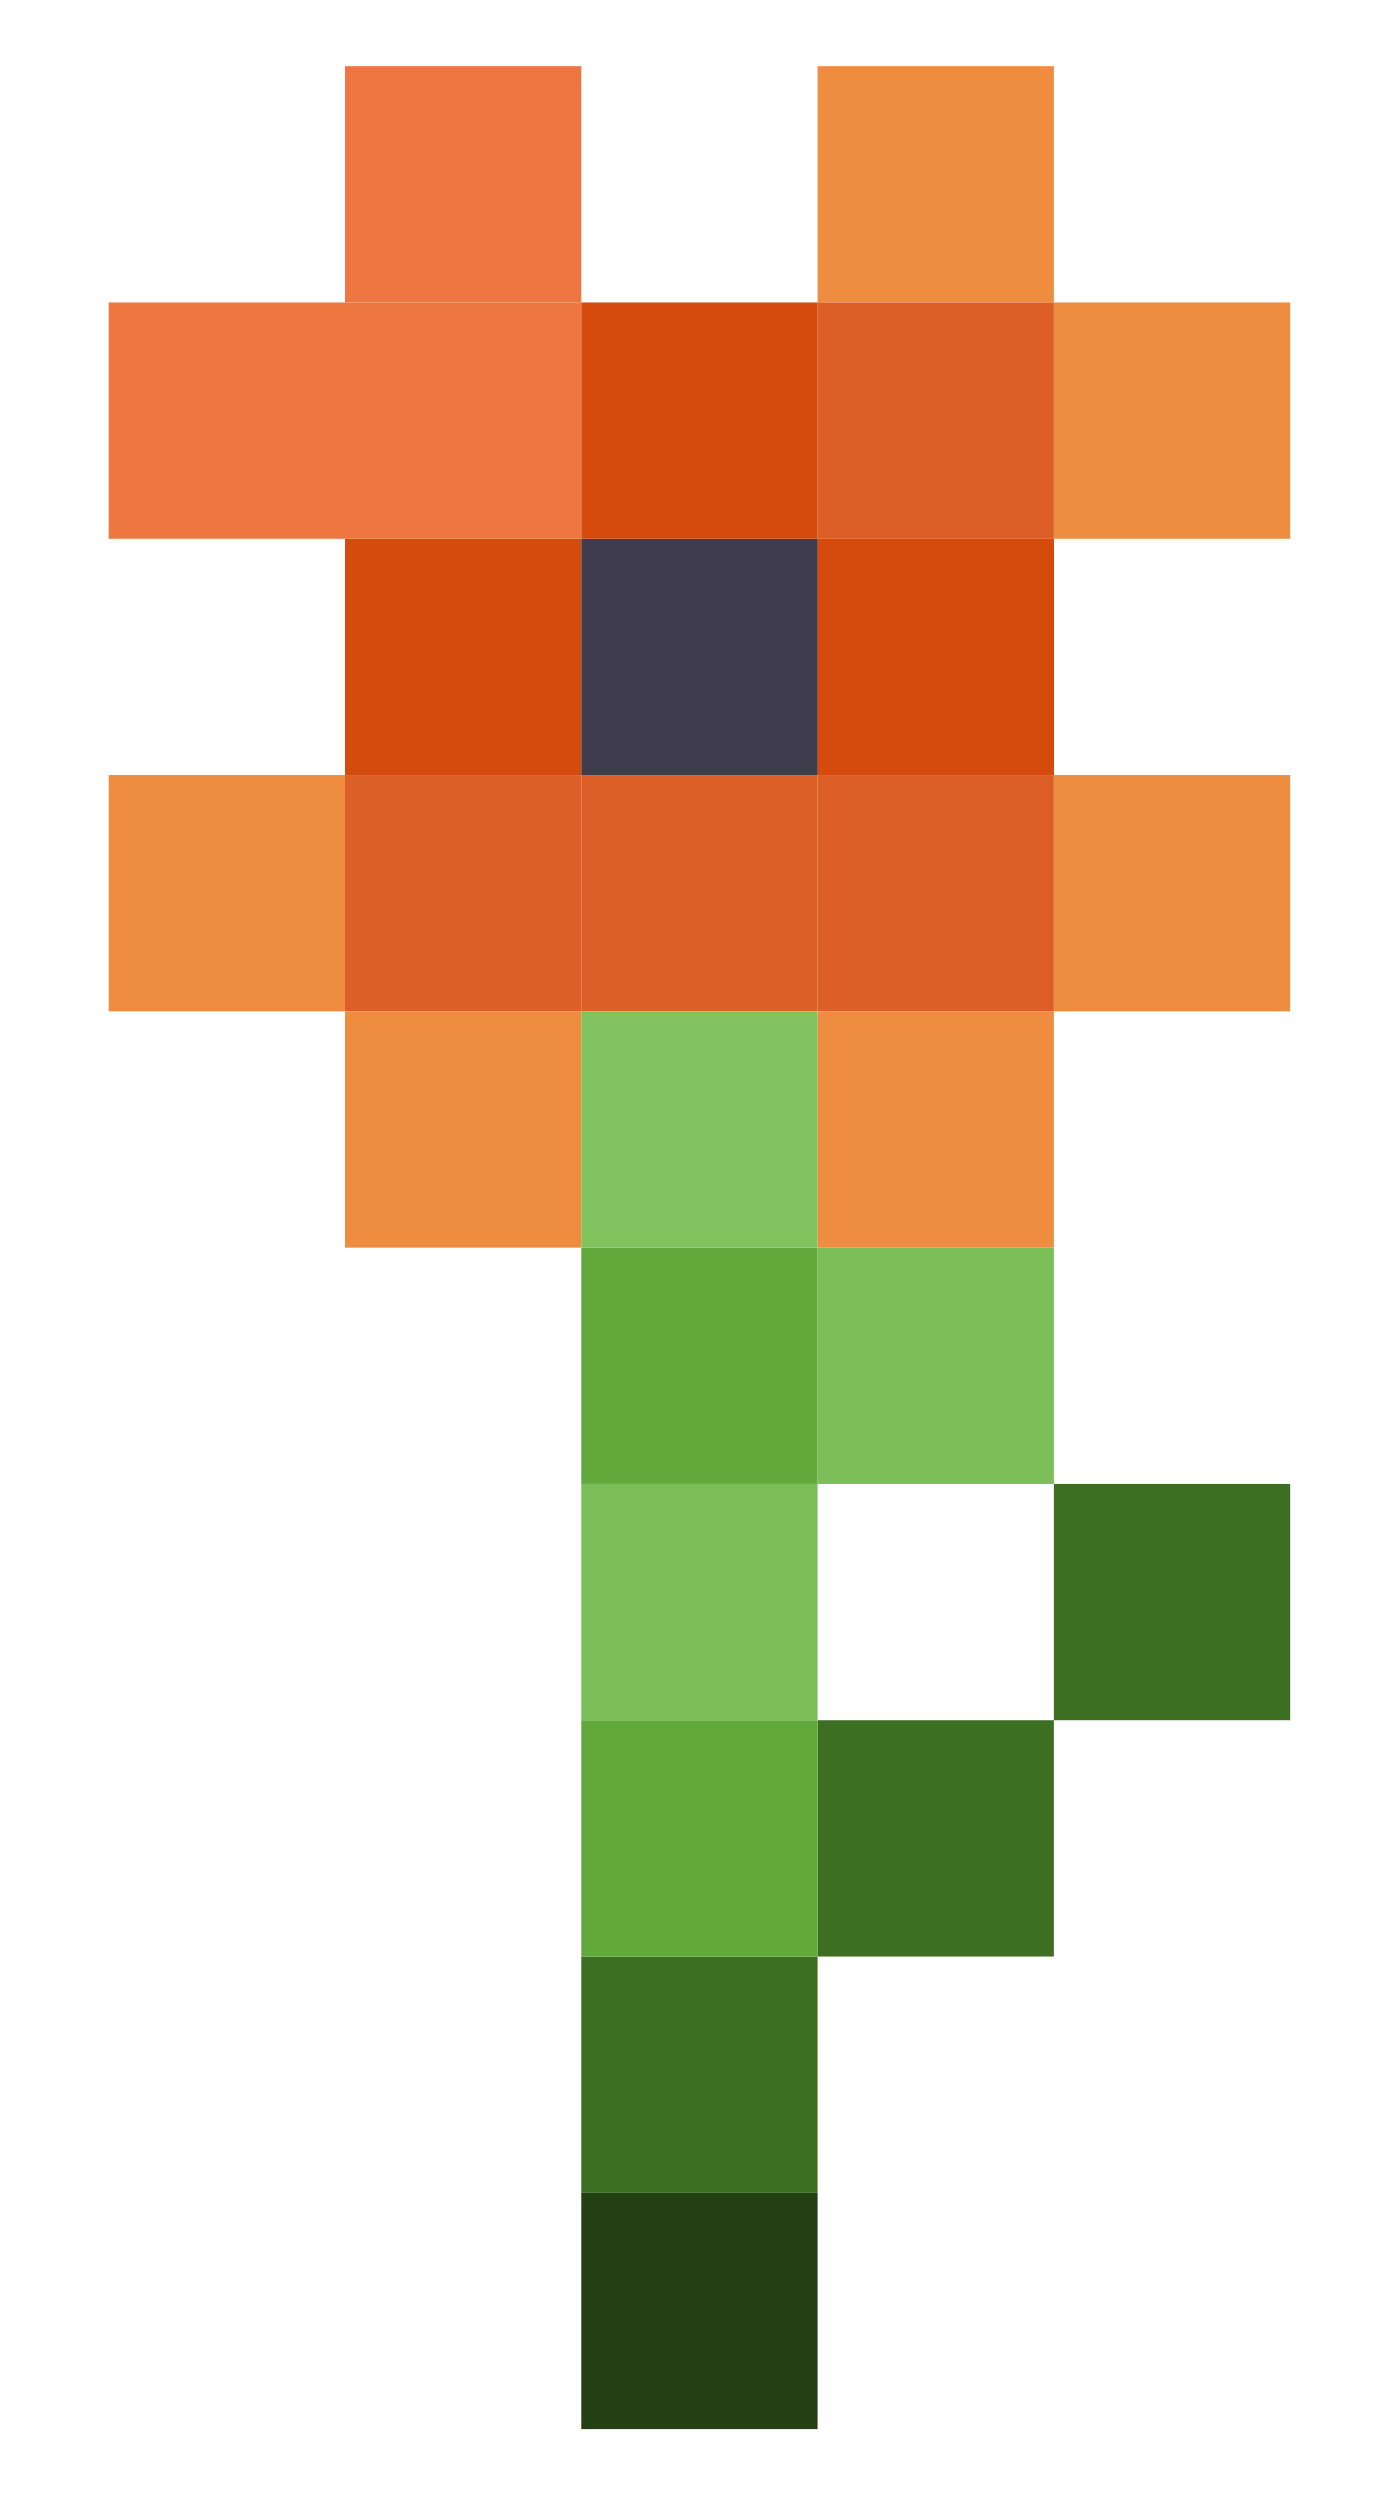
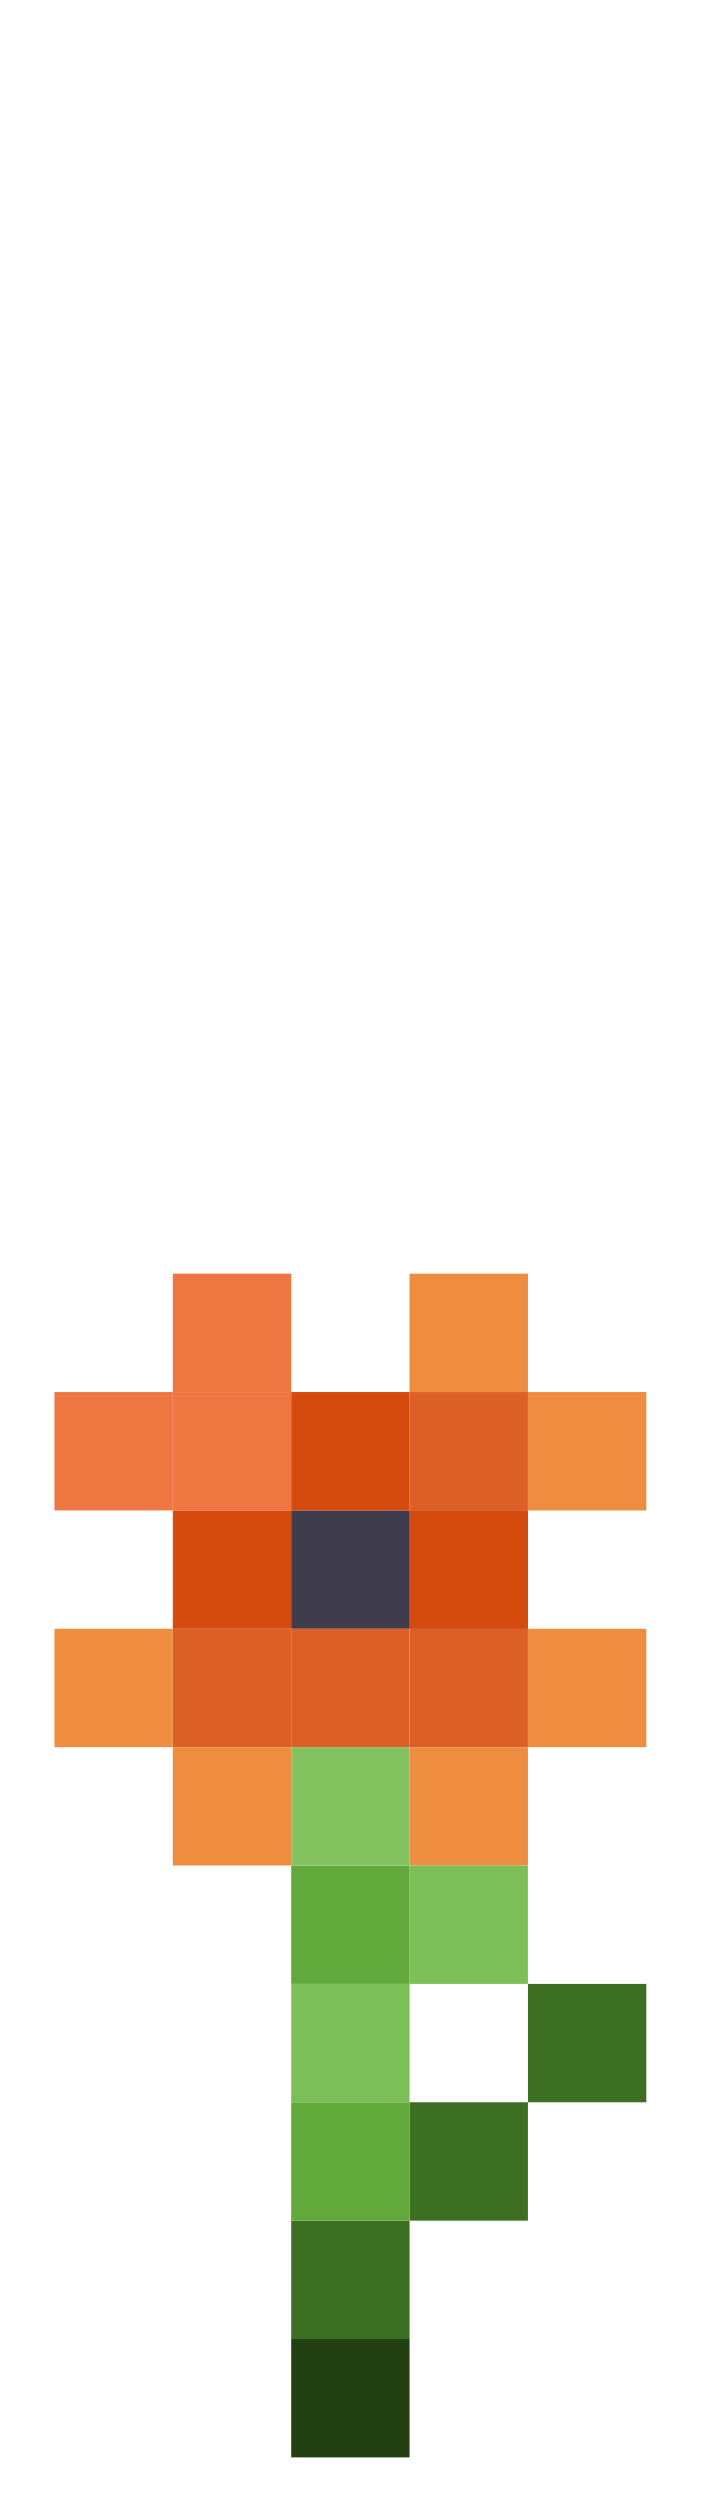
- <svg xmlns="http://www.w3.org/2000/svg" width="296" height="529" viewBox="0 0 296 529" fill="none">
-   <path d="M173 114H223V164H173V114Z" fill="#D54B0D" />
-   <path d="M73 114H123V164H73V114Z" fill="#D54B0D" />
-   <path d="M173 114H223V164H173V114Z" fill="#D54B0D" />
-   <path d="M123 114H173V164H123V114Z" fill="#3E3C4D" />
-   <path d="M173 164H223V214H173V164Z" fill="#DC5F27" />
-   <path d="M73 164H123V214H73V164Z" fill="#DC5F27" />
-   <path d="M123 164H173V214H123V164Z" fill="#DC5F27" />
-   <path d="M173 14H223V64H173V14Z" fill="#EE8C40" />
-   <path d="M73 14H123V64H73V14Z" fill="#EE7640" />
-   <path d="M23 64H73V114H23V64Z" fill="#EE7640" />
-   <path d="M23 164H73V214H23V164Z" fill="#EE8C40" />
-   <path d="M223 64H273V114H223V64Z" fill="#EE8C40" />
-   <path d="M223 164H273V214H223V164Z" fill="#EE8C40" />
-   <path d="M173 64H223V114H173V64Z" fill="#DC5F27" />
-   <path d="M73 64H123V114H73V64Z" fill="#EE7640" />
-   <path d="M123 64H173V114H123V64Z" fill="#D54B0D" />
-   <path d="M173 214H223V264H173V214Z" fill="#EE8C40" />
-   <path d="M73 214H123V264H73V214Z" fill="#EE8C40" />
-   <path d="M123 414H173V464H123V414Z" fill="#3D6F23" />
-   <path d="M173 364H223V414H173V364Z" fill="#3D6F23" />
-   <path d="M223 314H273V364H223V314Z" fill="#3D6F23" />
-   <path d="M123 464H173V514H123V464Z" fill="#234013" />
-   <path d="M123 364H173V414H123V364Z" fill="#60A93A" />
-   <path d="M123 264H173V314H123V264Z" fill="#60A93A" />
-   <path d="M123 214H173V264H123V214Z" fill="#82C35F" />
-   <path d="M173 264H223V314H173V264Z" fill="#7CBF58" />
-   <path d="M123 314H173V364H123V314Z" fill="#7CBF58" />
+ <svg xmlns="http://www.w3.org/2000/svg" width="296" height="1056" viewBox="0 0 296 1056" fill="none">
+   <path d="M173 638H223V688H173V638Z" fill="#D54B0D" />
+   <path d="M73 638H123V688H73V638Z" fill="#D54B0D" />
+   <path d="M173 638H223V688H173V638Z" fill="#D54B0D" />
+   <path d="M123 638H173V688H123V638Z" fill="#3E3C4D" />
+   <path d="M173 688H223V738H173V688Z" fill="#DC5F27" />
+   <path d="M73 688H123V738H73V688Z" fill="#DC5F27" />
+   <path d="M123 688H173V738H123V688Z" fill="#DC5F27" />
+   <path d="M173 538H223V588H173V538Z" fill="#EE8C40" />
+   <path d="M73 538H123V588H73V538Z" fill="#EE7640" />
+   <path d="M23 588H73V638H23V588Z" fill="#EE7640" />
+   <path d="M23 688H73V738H23V688Z" fill="#EE8C40" />
+   <path d="M223 588H273V638H223V588Z" fill="#EE8C40" />
+   <path d="M223 688H273V738H223V688Z" fill="#EE8C40" />
+   <path d="M173 588H223V638H173V588Z" fill="#DC5F27" />
+   <path d="M73 588H123V638H73V588Z" fill="#EE7640" />
+   <path d="M123 588H173V638H123V588Z" fill="#D54B0D" />
+   <path d="M173 738H223V788H173V738Z" fill="#EE8C40" />
+   <path d="M73 738H123V788H73V738Z" fill="#EE8C40" />
+   <path d="M123 938H173V988H123V938Z" fill="#3D6F23" />
+   <path d="M173 888H223V938H173V888Z" fill="#3D6F23" />
+   <path d="M223 838H273V888H223V838Z" fill="#3D6F23" />
+   <path d="M123 988H173V1038H123V988Z" fill="#234013" />
+   <path d="M123 888H173V938H123V888Z" fill="#60A93A" />
+   <path d="M123 788H173V838H123V788Z" fill="#60A93A" />
+   <path d="M123 738H173V788H123V738Z" fill="#82C35F" />
+   <path d="M173 788H223V838H173V788Z" fill="#7CBF58" />
+   <path d="M123 838H173V888H123V838Z" fill="#7CBF58" />
</svg>
